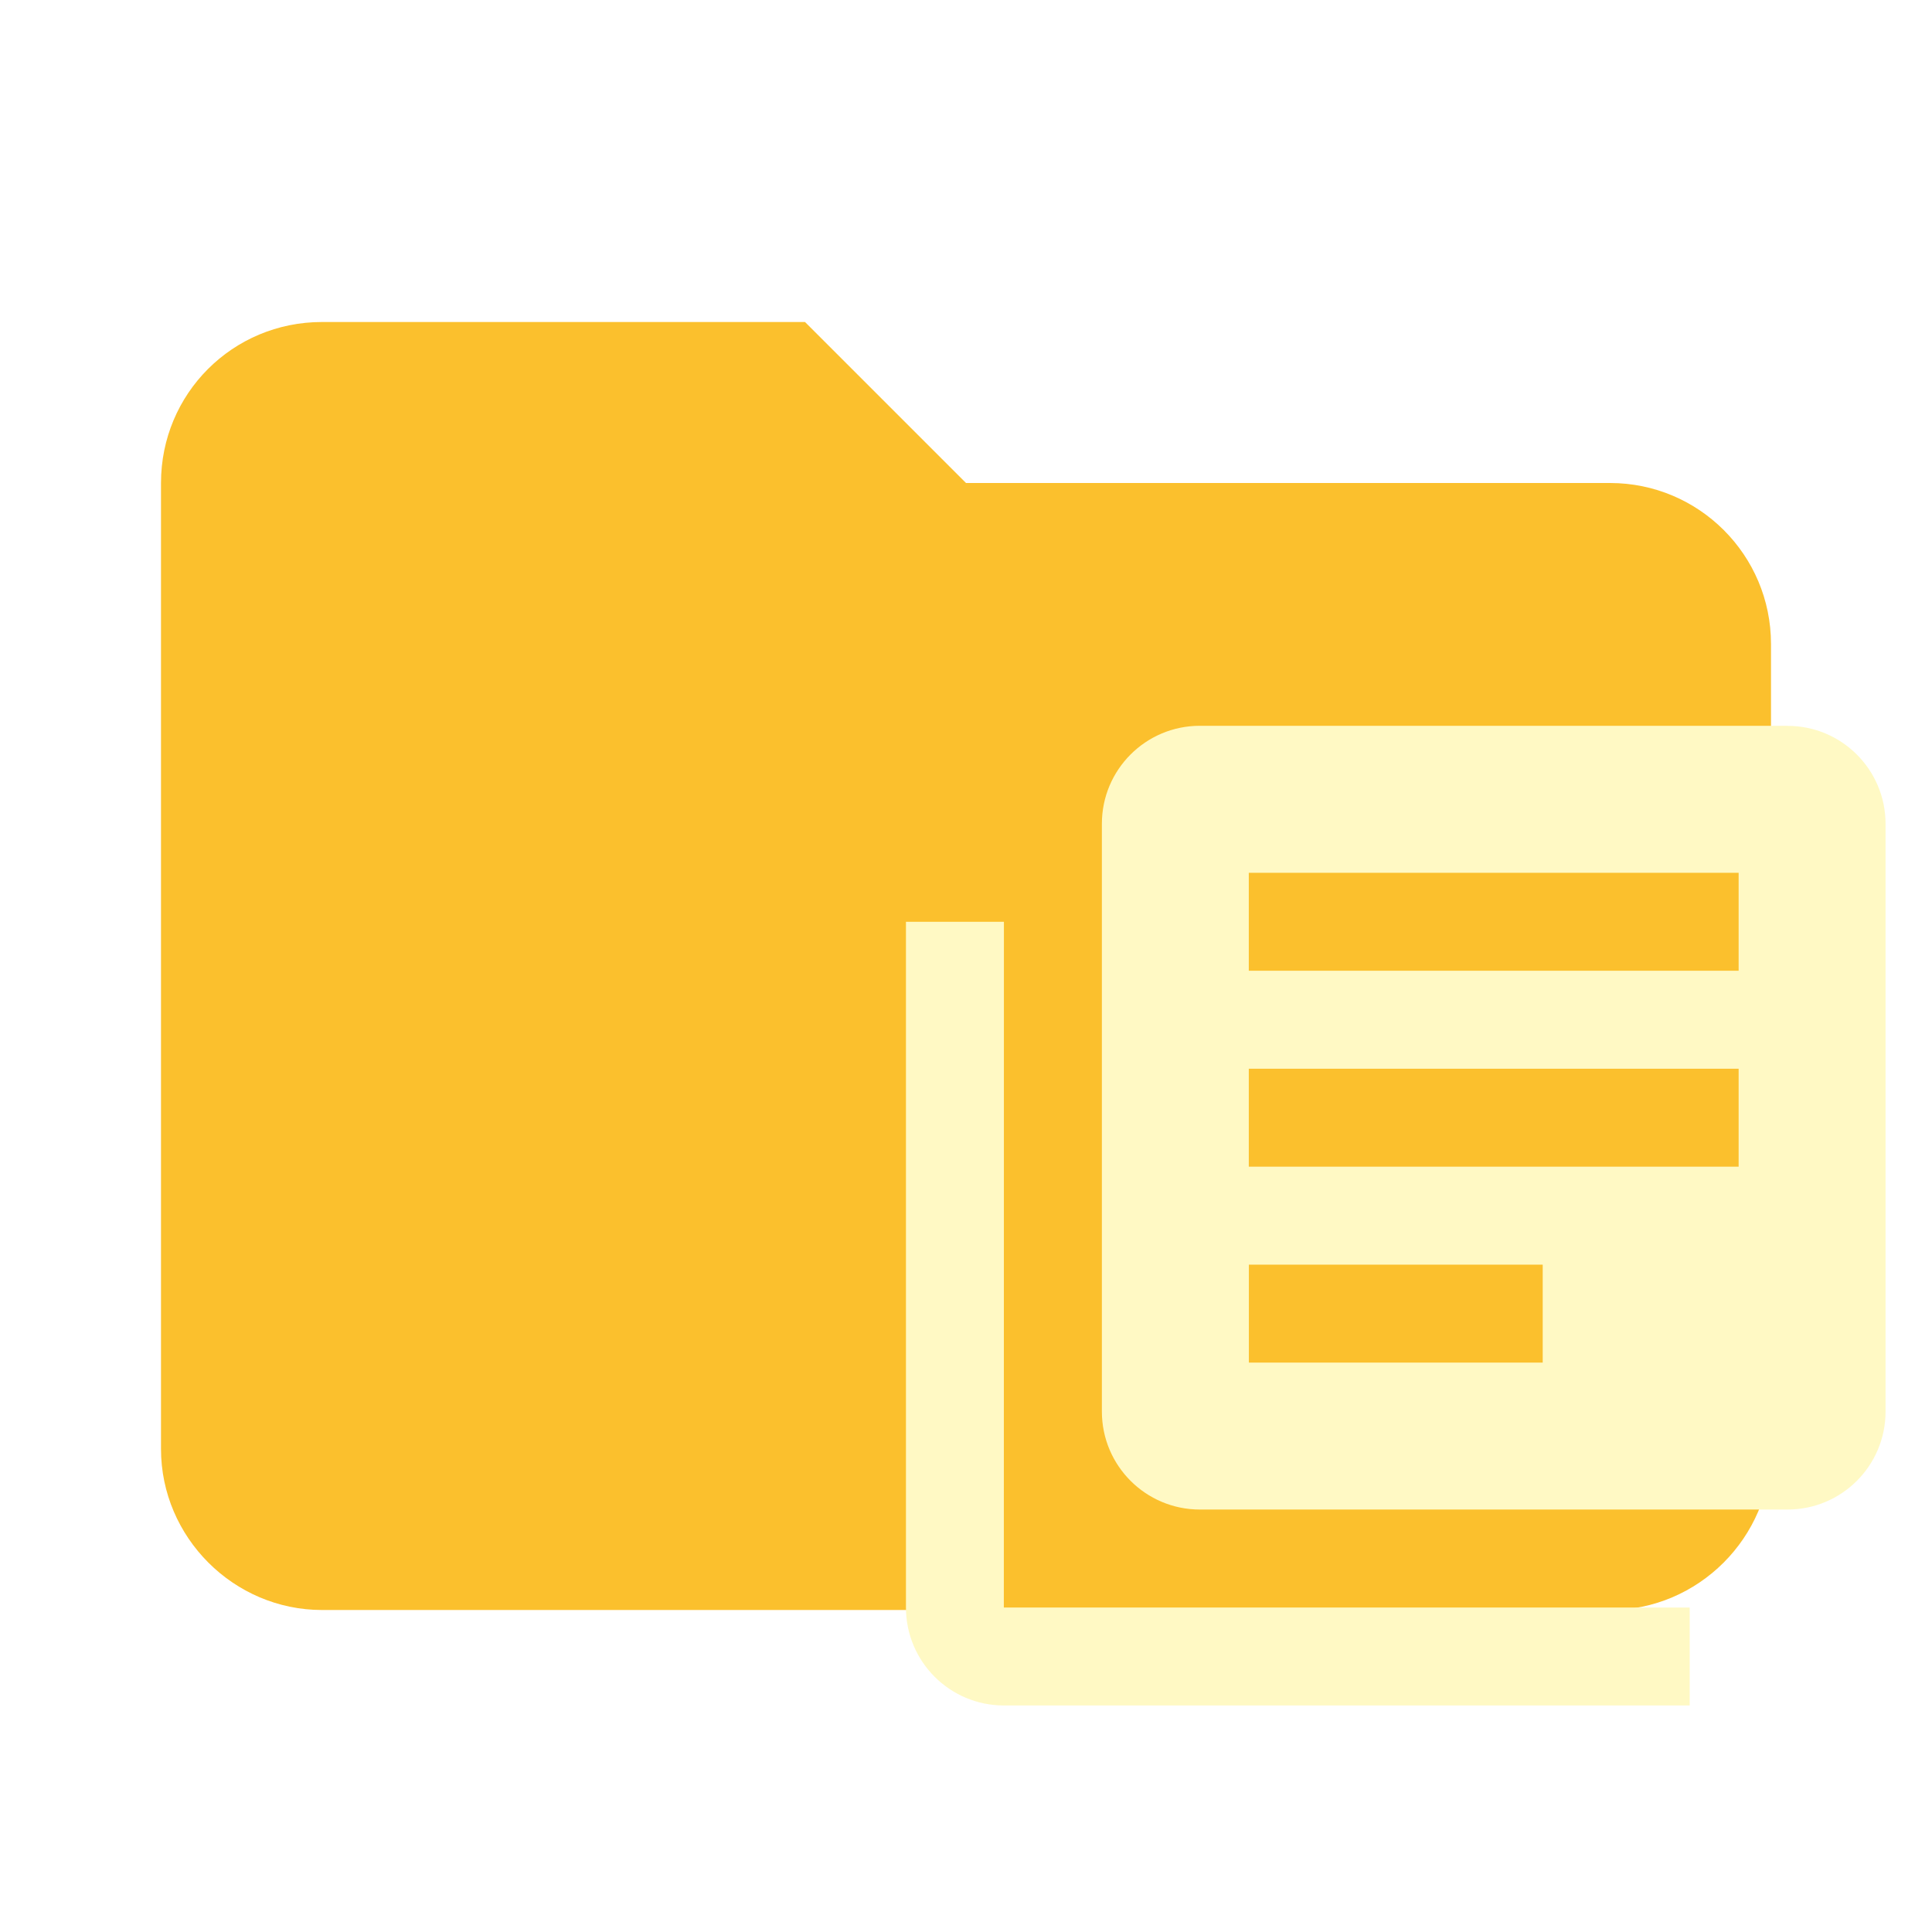
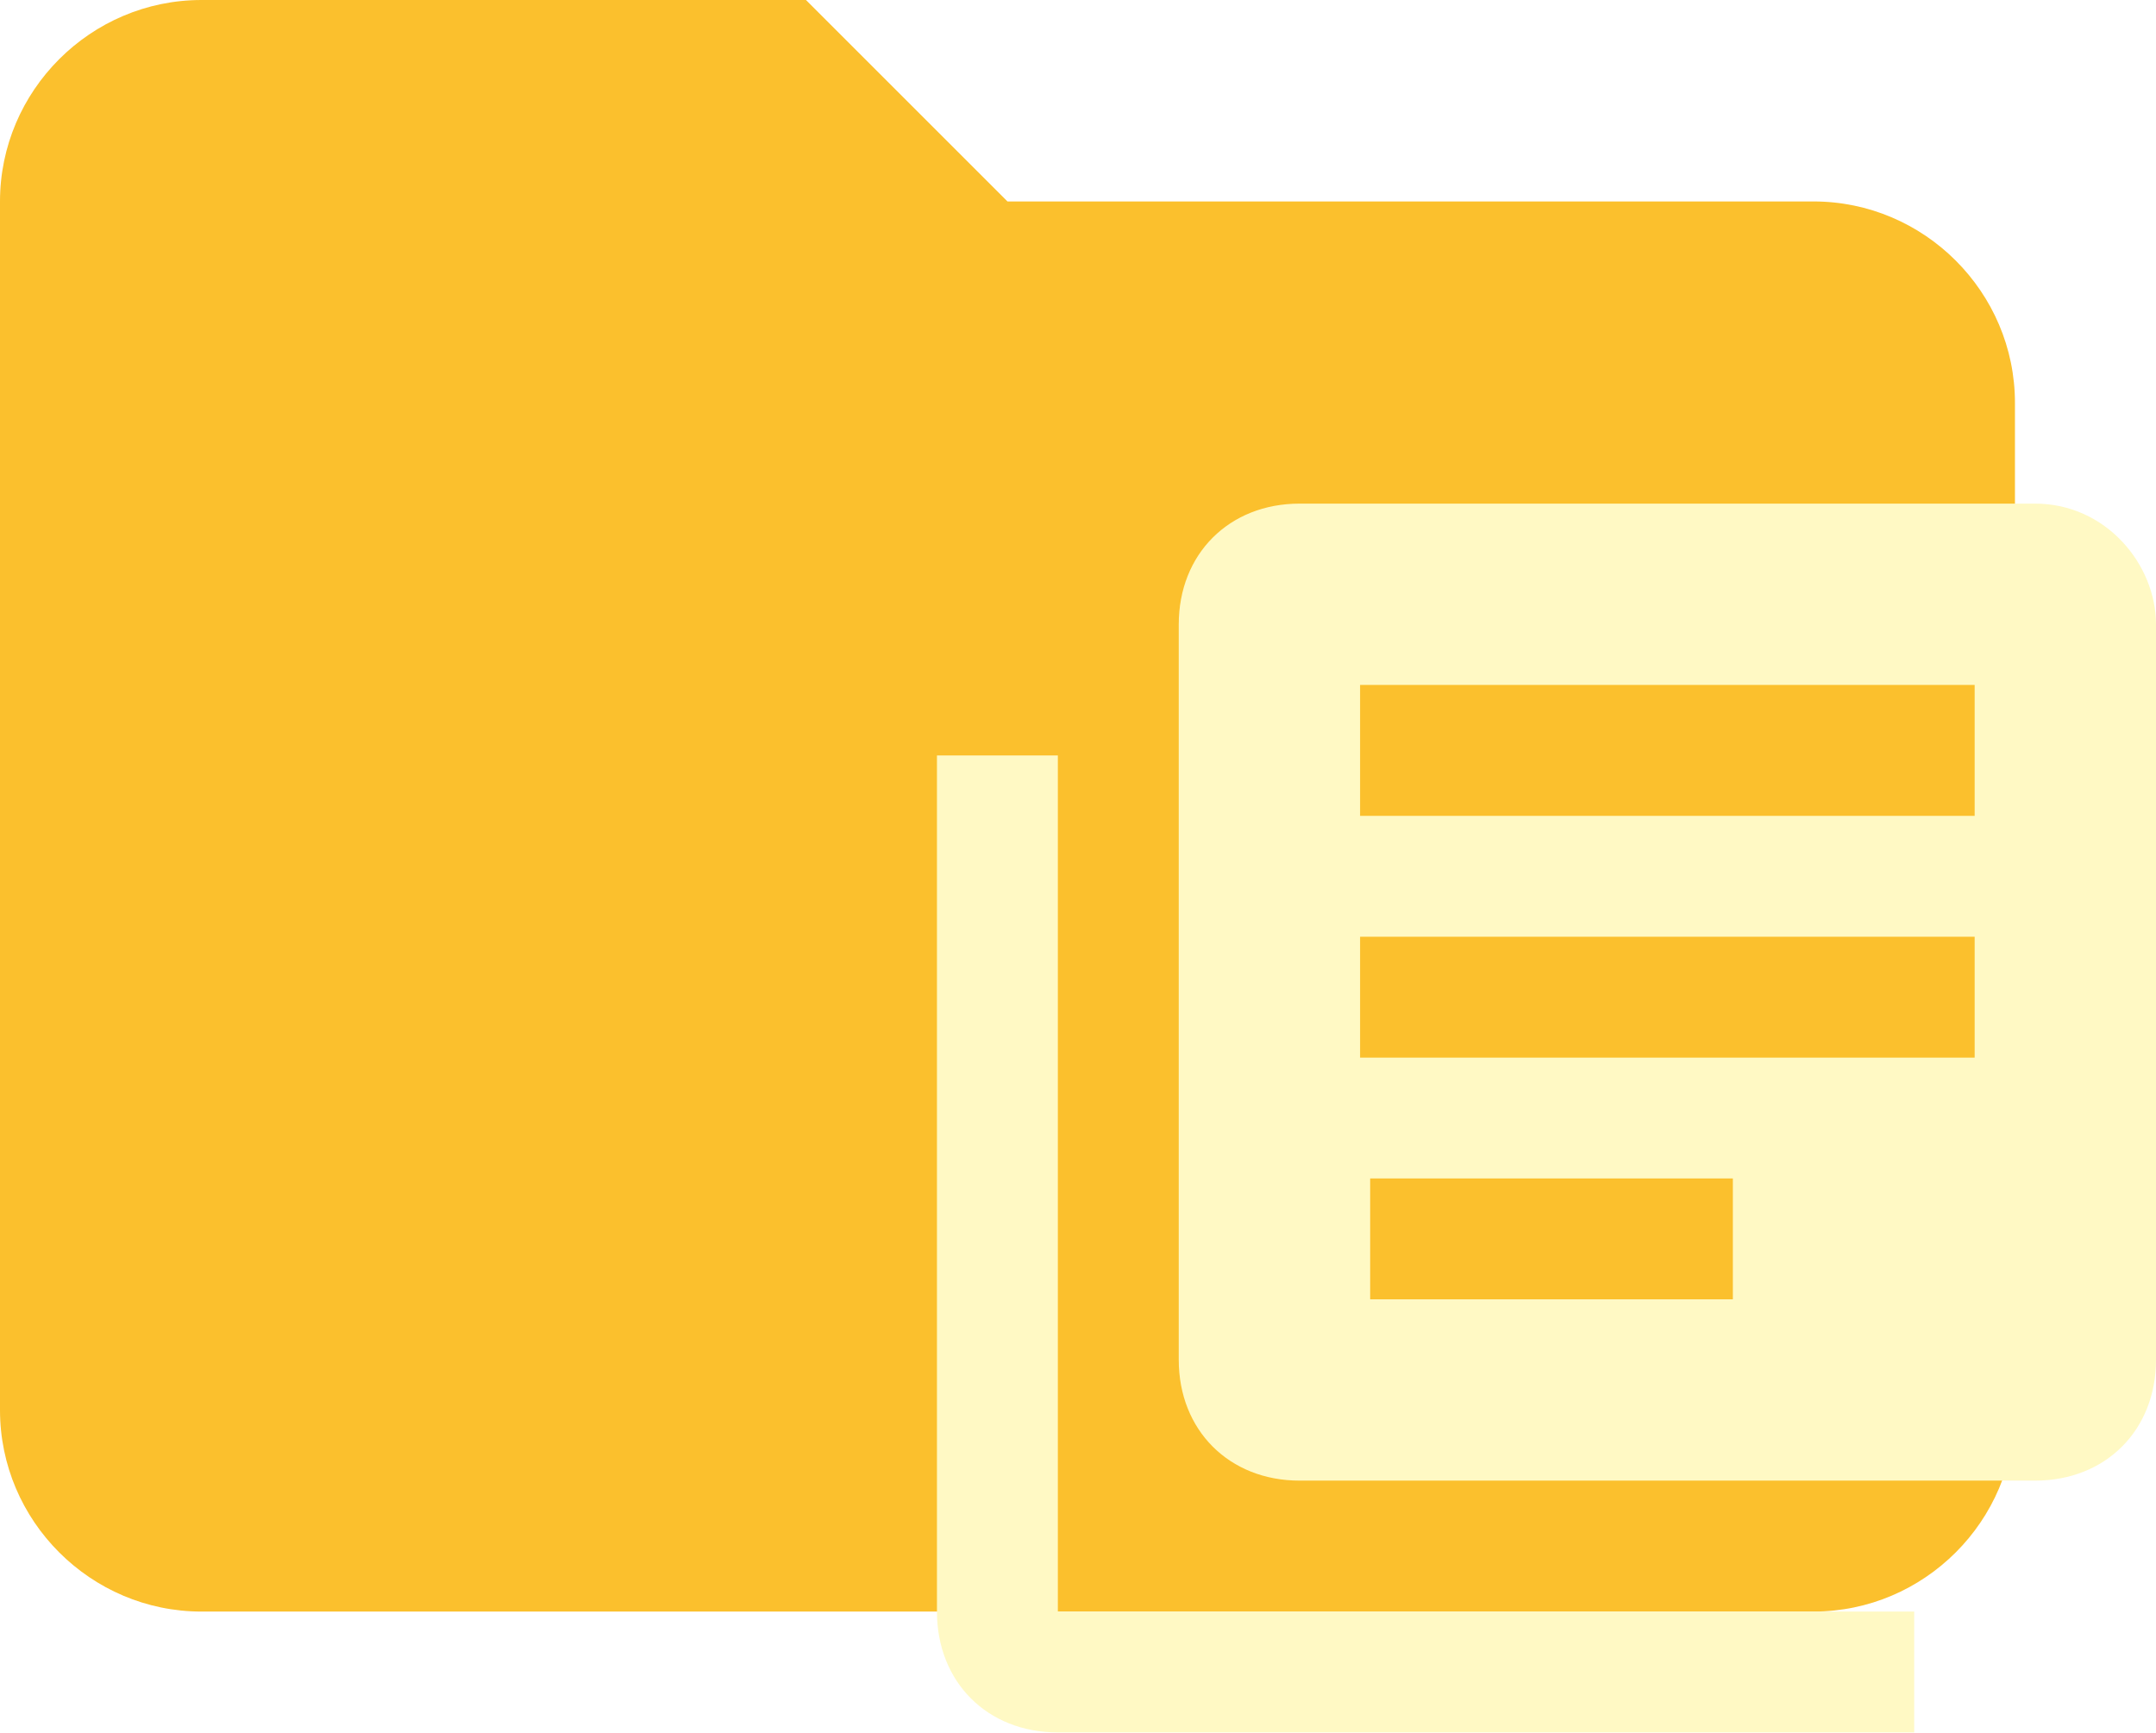
- <svg xmlns="http://www.w3.org/2000/svg" clip-rule="evenodd" fill-rule="evenodd" stroke-linejoin="round" stroke-miterlimit="1.414" viewBox="0 0 24 24" xml:space="preserve">
-   <path d="M10 4H4c-1.11 0-2 .89-2 2v12c0 1.097.903 2 2 2h16c1.097 0 2-.903 2-2V8a2 2 0 0 0-2-2h-8l-2-2z" fill="#fbc02d" fill-rule="nonzero" />
-   <path d="M21.598 12.059h-6.085v-1.217h6.085m-2.434 6.085h-3.65V15.71h3.65m2.434-1.217h-6.085v-1.217h6.085m.608-4.26h-7.301a1.217 1.217 0 0 0-1.217 1.218v7.301a1.217 1.217 0 0 0 1.217 1.217h7.301a1.217 1.217 0 0 0 1.217-1.217v-7.301a1.217 1.217 0 0 0-1.217-1.217m-9.735 2.434h-1.217v8.518a1.217 1.217 0 0 0 1.217 1.217h8.519v-1.217H12.47z" fill="#fff9c4" />
+ <svg xmlns="http://www.w3.org/2000/svg" version="1.1" id="Layer_1" x="0px" y="0px" viewBox="0 0 21.4 17.2" style="enable-background:new 0 0 21.4 17.2;" xml:space="preserve">
+   <style type="text/css">
+ 	.st0{fill:#FBC02D;}
+ 	.st1{fill-rule:evenodd;clip-rule:evenodd;fill:#FFF9C4;}
+ </style>
+   <path class="st0" d="M8,0H2C0.9,0,0,0.9,0,2v12c0,1.1,0.9,2,2,2h16c1.1,0,2-0.9,2-2V4c0-1.1-0.9-2-2-2h-8L8,0z" />
+   <path class="st1" d="M19.6,8.1h-6.1V6.8h6.1 M17.2,12.9h-3.6v-1.2h3.6 M19.6,10.5h-6.1V9.3h6.1 M20.2,5h-7.3c-0.7,0-1.2,0.5-1.2,1.2  c0,0,0,0,0,0v7.3c0,0.7,0.5,1.2,1.2,1.2h7.3c0.7,0,1.2-0.5,1.2-1.2l0,0V6.2C21.4,5.6,20.9,5,20.2,5 M10.5,7.5H9.3V16  c0,0.7,0.5,1.2,1.2,1.2H19V16h-8.5L10.5,7.5z" />
</svg>
